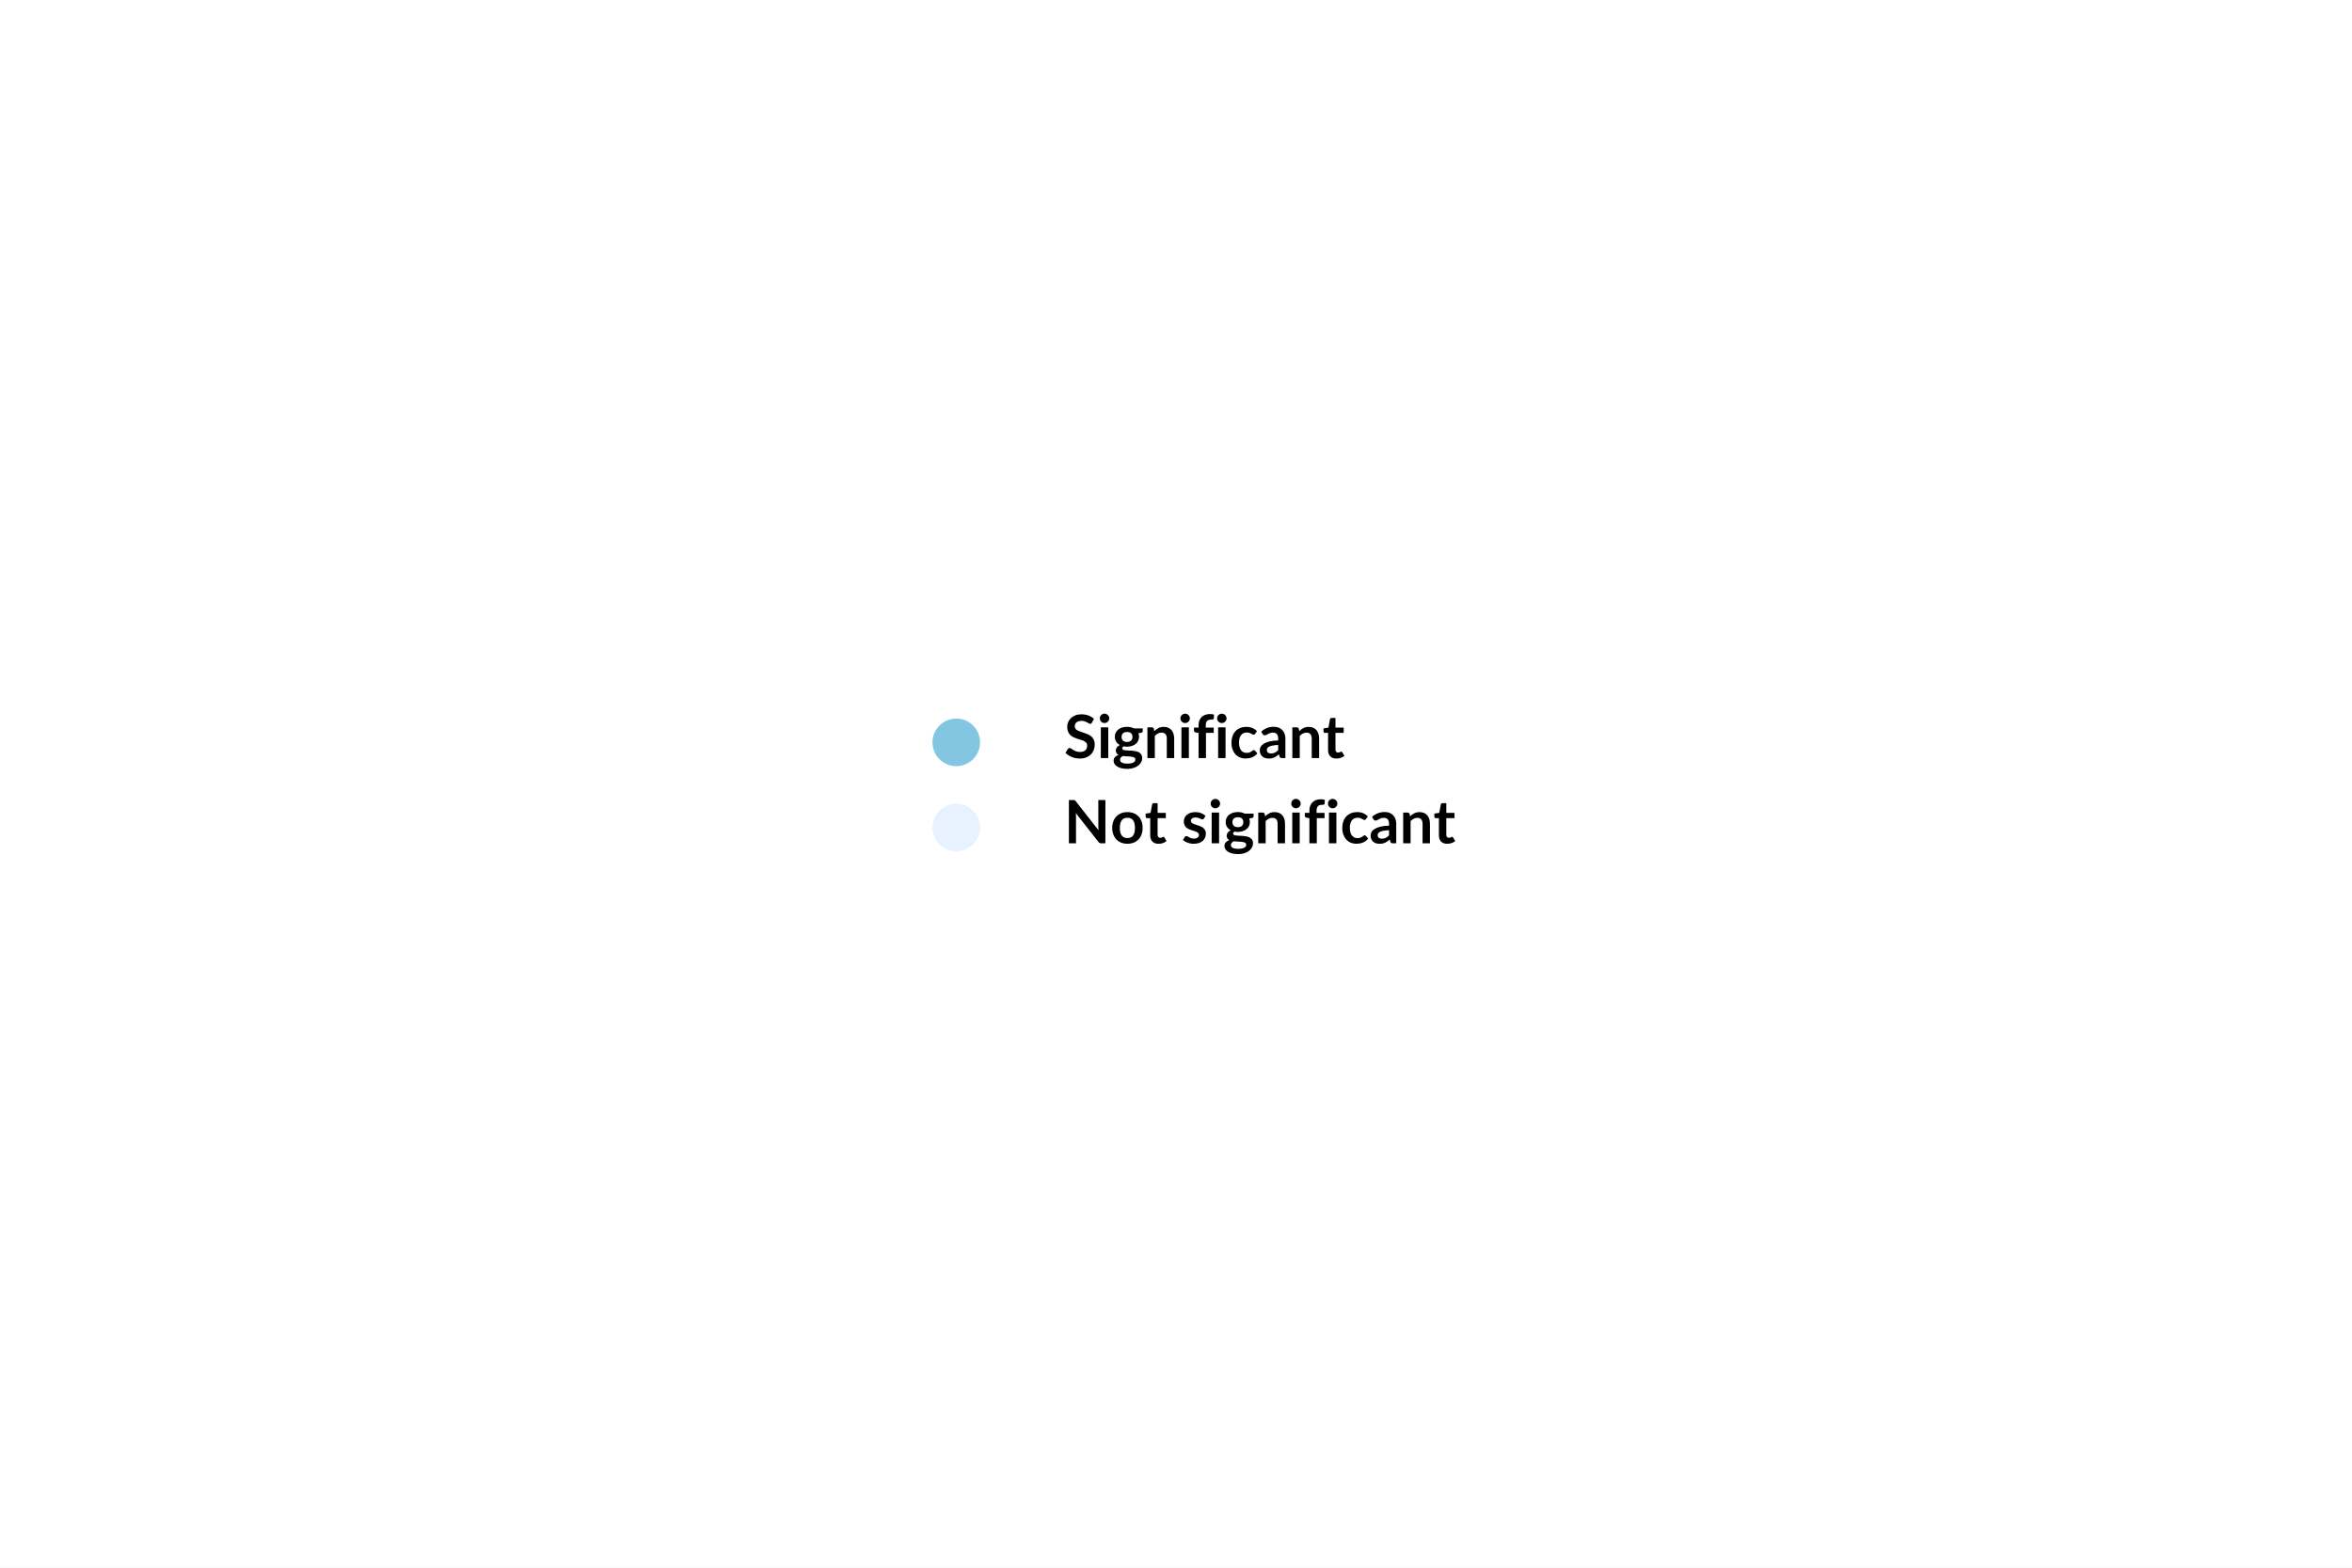
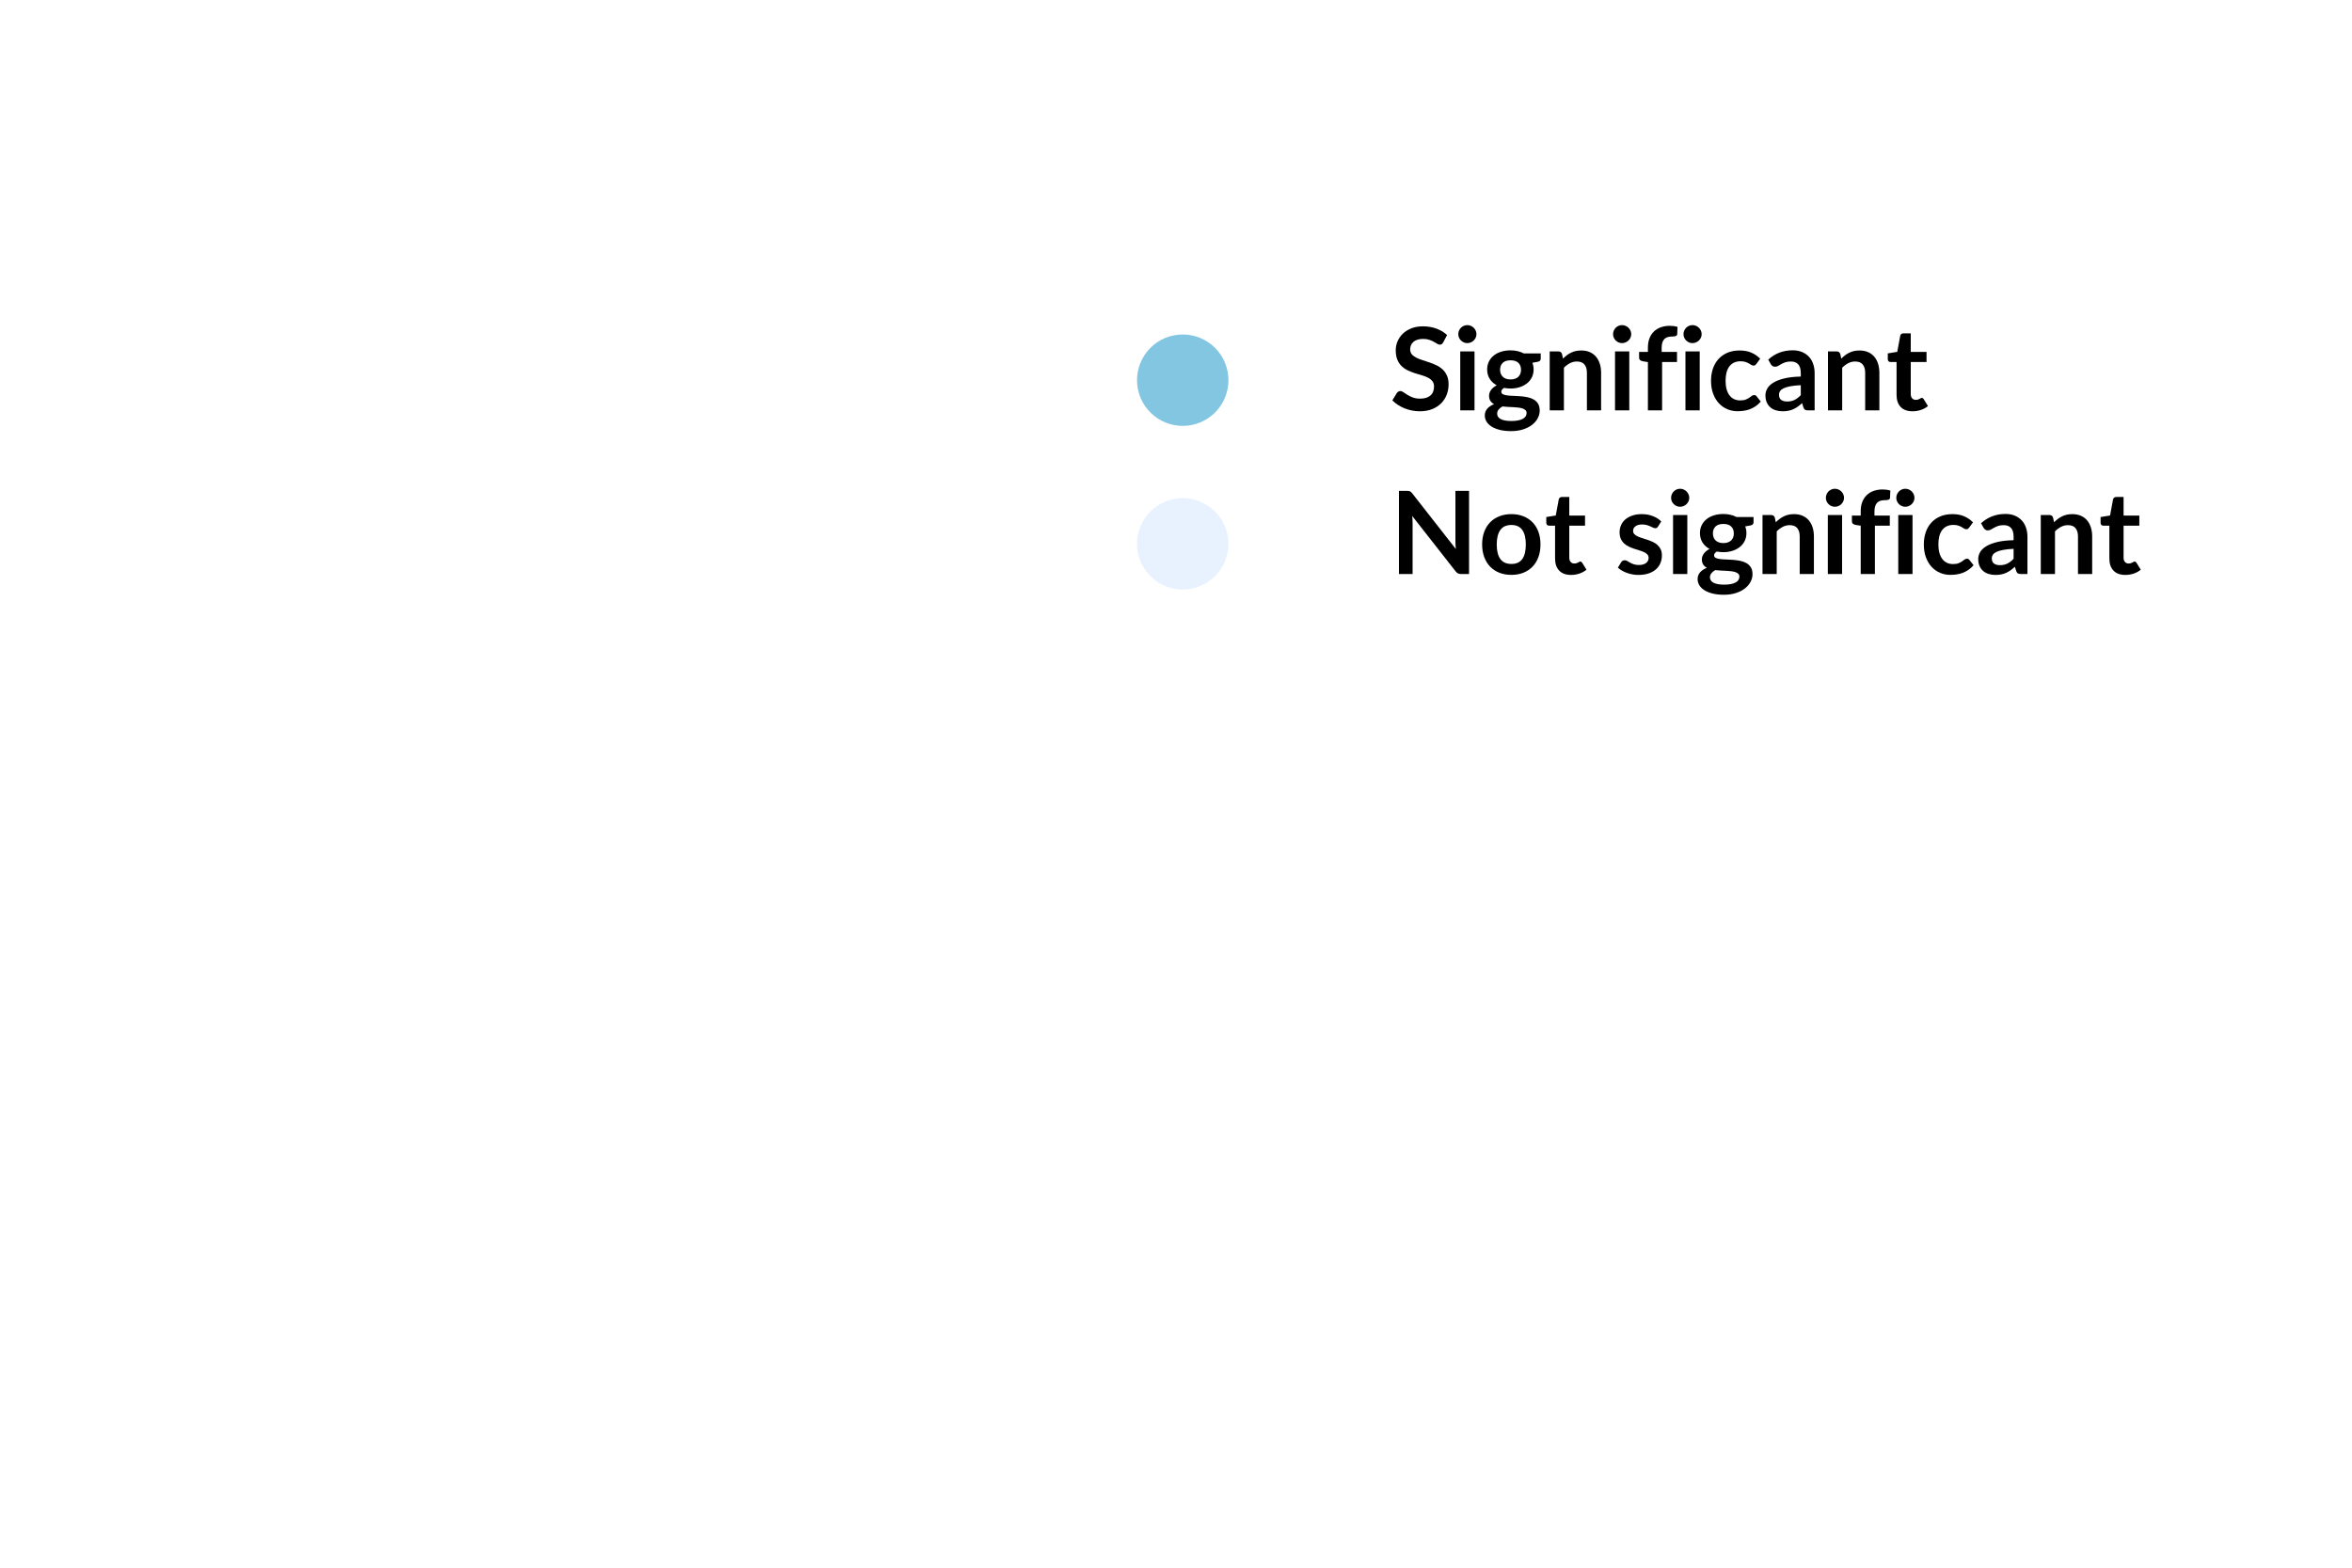
- <svg xmlns="http://www.w3.org/2000/svg" xmlns:xlink="http://www.w3.org/1999/xlink" height="288pt" version="1.1" viewBox="0 0 432 288" width="432pt">
+ <svg xmlns="http://www.w3.org/2000/svg" xmlns:xlink="http://www.w3.org/1999/xlink" height="288pt" version="1.1" viewBox="100 100 150 150" width="432pt">
  <defs>
    <style type="text/css">
*{stroke-linecap:butt;stroke-linejoin:round;}
  </style>
  </defs>
  <g id="figure_1">
    <g id="patch_1">
-       <path d="M 0 288  L 432 288  L 432 0  L 0 0  z " style="fill:#ffffff;" />
+       <path d="M 0 288 L 432 288 L 432 0 L 0 0 z " style="fill:#ffffff;" />
    </g>
    <g id="axes_1" />
    <g id="legend_1">
      <g id="PathCollection_1">
        <defs>
-           <path d="M 0 3.873  C 1.027 3.873 2.012 3.465 2.739 2.739  C 3.465 2.012 3.873 1.027 3.873 0  C 3.873 -1.027 3.465 -2.012 2.739 -2.739  C 2.012 -3.465 1.027 -3.873 0 -3.873  C -1.027 -3.873 -2.012 -3.465 -2.739 -2.739  C -3.465 -2.012 -3.873 -1.027 -3.873 0  C -3.873 1.027 -3.465 2.012 -2.739 2.739  C -2.012 3.465 -1.027 3.873 0 3.873  z " id="md70577d484" style="stroke:#82c6e2;" />
+           <path d="M 0 3.873 C 1.027 3.873 2.012 3.465 2.739 2.739 C 3.465 2.012 3.873 1.027 3.873 0 C 3.873 -1.027 3.465 -2.012 2.739 -2.739 C 2.012 -3.465 1.027 -3.873 0 -3.873 C -1.027 -3.873 -2.012 -3.465 -2.739 -2.739 C -3.465 -2.012 -3.873 -1.027 -3.873 0 C -3.873 1.027 -3.465 2.012 -2.739 2.739 C -2.012 3.465 -1.027 3.873 0 3.873 z " id="md70577d484" style="stroke:#82c6e2;" />
        </defs>
        <g>
          <use style="fill:#82c6e2;stroke:#82c6e2;" x="175.644" xlink:href="#md70577d484" y="136.377" />
        </g>
      </g>
      <g id="text_1">
        <defs>
-           <path d="M 46.547 59.156  Q 45.953 58.094 45.266 57.625  Q 44.594 57.156 43.594 57.156  Q 42.547 57.156 41.312 57.922  Q 40.094 58.703 38.391 59.641  Q 36.703 60.594 34.422 61.375  Q 32.156 62.156 29.047 62.156  Q 26.25 62.156 24.141 61.469  Q 22.047 60.797 20.625 59.594  Q 19.203 58.406 18.5 56.719  Q 17.797 55.047 17.797 53.047  Q 17.797 50.5 19.219 48.797  Q 20.656 47.094 23 45.891  Q 25.344 44.703 28.344 43.75  Q 31.344 42.797 34.5 41.719  Q 37.656 40.656 40.656 39.219  Q 43.656 37.797 46 35.625  Q 48.344 33.453 49.766 30.297  Q 51.203 27.156 51.203 22.656  Q 51.203 17.75 49.516 13.469  Q 47.844 9.203 44.625 6.016  Q 41.406 2.844 36.75 1.016  Q 32.094 -0.797 26.094 -0.797  Q 22.656 -0.797 19.297 -0.125  Q 15.953 0.547 12.875 1.797  Q 9.797 3.047 7.094 4.797  Q 4.406 6.547 2.297 8.703  L 6.25 15.156  Q 6.75 15.844 7.547 16.312  Q 8.344 16.797 9.25 16.797  Q 10.5 16.797 11.953 15.766  Q 13.406 14.75 15.406 13.5  Q 17.406 12.25 20.078 11.219  Q 22.75 10.203 26.5 10.203  Q 32.25 10.203 35.391 12.922  Q 38.547 15.656 38.547 20.75  Q 38.547 23.594 37.125 25.391  Q 35.703 27.203 33.344 28.422  Q 31 29.656 28 30.5  Q 25 31.344 21.891 32.344  Q 18.797 33.344 15.797 34.75  Q 12.797 36.156 10.438 38.406  Q 8.094 40.656 6.672 44.031  Q 5.25 47.406 5.25 52.344  Q 5.25 56.297 6.828 60.047  Q 8.406 63.797 11.406 66.688  Q 14.406 69.594 18.797 71.344  Q 23.203 73.094 28.906 73.094  Q 35.297 73.094 40.688 71.094  Q 46.094 69.094 49.906 65.5  z " id="Lato-Bold-53" />
-           <path d="M 18.906 51.297  L 18.906 0  L 6.5 0  L 6.5 51.297  z M 20.594 66.25  Q 20.594 64.656 19.938 63.25  Q 19.297 61.844 18.219 60.797  Q 17.156 59.75 15.703 59.125  Q 14.25 58.5 12.594 58.5  Q 11 58.5 9.578 59.125  Q 8.156 59.75 7.094 60.797  Q 6.047 61.844 5.422 63.25  Q 4.797 64.656 4.797 66.25  Q 4.797 67.906 5.422 69.344  Q 6.047 70.797 7.094 71.844  Q 8.156 72.906 9.578 73.531  Q 11 74.156 12.594 74.156  Q 14.25 74.156 15.703 73.531  Q 17.156 72.906 18.219 71.844  Q 19.297 70.797 19.938 69.344  Q 20.594 67.906 20.594 66.25  z " id="Lato-Bold-69" />
-           <path d="M 24.844 52.203  Q 28.156 52.203 31.031 51.516  Q 33.906 50.844 36.344 49.547  L 51.094 49.547  L 51.094 44.953  Q 51.094 42.75 48.453 42.25  L 43.844 41.406  Q 44.344 40.094 44.625 38.641  Q 44.906 37.203 44.906 35.594  Q 44.906 31.797 43.375 28.719  Q 41.844 25.656 39.141 23.5  Q 36.453 21.344 32.766 20.172  Q 29.094 19 24.844 19  Q 21.953 19 19.203 19.547  Q 16.797 18.094 16.797 16.297  Q 16.797 14.75 18.219 14.016  Q 19.656 13.297 22 13  Q 24.344 12.703 27.344 12.625  Q 30.344 12.547 33.5 12.297  Q 36.656 12.047 39.656 11.422  Q 42.656 10.797 45 9.438  Q 47.344 8.094 48.766 5.766  Q 50.203 3.453 50.203 -0.203  Q 50.203 -3.594 48.516 -6.797  Q 46.844 -10 43.672 -12.5  Q 40.5 -15 35.875 -16.516  Q 31.25 -18.047 25.344 -18.047  Q 19.547 -18.047 15.25 -16.922  Q 10.953 -15.797 8.094 -13.922  Q 5.25 -12.047 3.844 -9.594  Q 2.453 -7.156 2.453 -4.5  Q 2.453 -0.953 4.625 1.5  Q 6.797 3.953 10.547 5.406  Q 8.547 6.453 7.344 8.203  Q 6.156 9.953 6.156 12.797  Q 6.156 13.953 6.547 15.172  Q 6.953 16.406 7.766 17.594  Q 8.594 18.797 9.875 19.875  Q 11.156 20.953 12.844 21.797  Q 8.953 23.906 6.719 27.406  Q 4.5 30.906 4.5 35.594  Q 4.5 39.406 6.016 42.469  Q 7.547 45.547 10.266 47.719  Q 13 49.906 16.719 51.047  Q 20.453 52.203 24.844 52.203  z M 38.797 -2.297  Q 38.797 -0.797 37.891 0.125  Q 37 1.047 35.453 1.594  Q 33.906 2.156 31.828 2.406  Q 29.75 2.656 27.422 2.781  Q 25.094 2.906 22.625 3  Q 20.156 3.094 17.797 3.406  Q 15.75 2.25 14.469 0.703  Q 13.203 -0.844 13.203 -2.906  Q 13.203 -4.25 13.875 -5.422  Q 14.547 -6.594 16.016 -7.438  Q 17.5 -8.297 19.844 -8.766  Q 22.203 -9.25 25.594 -9.25  Q 29.047 -9.25 31.547 -8.719  Q 34.047 -8.203 35.672 -7.266  Q 37.297 -6.344 38.047 -5.062  Q 38.797 -3.797 38.797 -2.297  z M 24.844 26.906  Q 27.156 26.906 28.844 27.531  Q 30.547 28.156 31.672 29.25  Q 32.797 30.344 33.375 31.891  Q 33.953 33.453 33.953 35.297  Q 33.953 39.094 31.672 41.312  Q 29.406 43.547 24.844 43.547  Q 20.297 43.547 18.016 41.312  Q 15.75 39.094 15.75 35.297  Q 15.75 33.5 16.328 31.953  Q 16.906 30.406 18.031 29.281  Q 19.156 28.156 20.875 27.531  Q 22.594 26.906 24.844 26.906  z " id="Lato-Bold-67" />
-           <path d="M 6.094 0  L 6.094 51.297  L 13.656 51.297  Q 16.047 51.297 16.797 49.047  L 17.656 45  Q 19.203 46.594 20.922 47.891  Q 22.656 49.203 24.578 50.141  Q 26.5 51.094 28.703 51.594  Q 30.906 52.094 33.5 52.094  Q 37.703 52.094 40.953 50.672  Q 44.203 49.25 46.375 46.672  Q 48.547 44.094 49.672 40.516  Q 50.797 36.953 50.797 32.656  L 50.797 0  L 38.453 0  L 38.453 32.656  Q 38.453 37.344 36.297 39.922  Q 34.156 42.5 29.75 42.5  Q 26.547 42.5 23.75 41.047  Q 20.953 39.594 18.453 37.094  L 18.453 0  z " id="Lato-Bold-6e" />
-           <path d="M 9.703 0  L 9.703 42  L 5.25 42.703  Q 3.797 43 2.922 43.719  Q 2.047 44.453 2.047 45.797  L 2.047 50.844  L 9.703 50.844  L 9.703 54.656  Q 9.703 59.047 11.016 62.547  Q 12.344 66.047 14.812 68.5  Q 17.297 70.953 20.844 72.25  Q 24.406 73.547 28.844 73.547  Q 32.406 73.547 35.453 72.594  L 35.203 66.406  Q 35.156 65.703 34.797 65.266  Q 34.453 64.844 33.875 64.625  Q 33.297 64.406 32.547 64.328  Q 31.797 64.25 30.953 64.25  Q 28.75 64.25 27.016 63.766  Q 25.297 63.297 24.094 62.125  Q 22.906 60.953 22.281 59.016  Q 21.656 57.094 21.656 54.25  L 21.656 50.844  L 35 50.844  L 35 42.047  L 22.047 42.047  L 22.047 0  z " id="Lato-Bold-66" />
-           <path d="M 42.844 40.453  Q 42.297 39.75 41.766 39.344  Q 41.25 38.953 40.25 38.953  Q 39.297 38.953 38.391 39.516  Q 37.5 40.094 36.25 40.812  Q 35 41.547 33.266 42.125  Q 31.547 42.703 29 42.703  Q 25.75 42.703 23.297 41.516  Q 20.844 40.344 19.219 38.141  Q 17.594 35.953 16.797 32.828  Q 16 29.703 16 25.75  Q 16 21.656 16.875 18.453  Q 17.75 15.25 19.391 13.078  Q 21.047 10.906 23.391 9.781  Q 25.75 8.656 28.703 8.656  Q 31.656 8.656 33.469 9.375  Q 35.297 10.094 36.547 10.969  Q 37.797 11.844 38.719 12.562  Q 39.656 13.297 40.797 13.297  Q 42.297 13.297 43.047 12.156  L 46.594 7.656  Q 44.547 5.25 42.141 3.625  Q 39.75 2 37.172 1.016  Q 34.594 0.047 31.875 -0.344  Q 29.156 -0.75 26.453 -0.75  Q 21.703 -0.75 17.5 1.016  Q 13.297 2.797 10.141 6.188  Q 7 9.594 5.172 14.516  Q 3.344 19.453 3.344 25.75  Q 3.344 31.406 4.969 36.219  Q 6.594 41.047 9.75 44.562  Q 12.906 48.094 17.547 50.094  Q 22.203 52.094 28.25 52.094  Q 34 52.094 38.328 50.25  Q 42.656 48.406 46.094 44.953  z " id="Lato-Bold-63" />
-           <path d="M 39.656 0  Q 37.906 0 36.953 0.516  Q 36 1.047 35.453 2.656  L 34.344 6.297  Q 32.406 4.547 30.547 3.219  Q 28.703 1.906 26.703 1  Q 24.703 0.094 22.422 -0.344  Q 20.156 -0.797 17.406 -0.797  Q 14.156 -0.797 11.406 0.078  Q 8.656 0.953 6.656 2.703  Q 4.656 4.453 3.547 7.047  Q 2.453 9.656 2.453 13.094  Q 2.453 16 3.969 18.828  Q 5.5 21.656 9.047 23.922  Q 12.594 26.203 18.5 27.703  Q 24.406 29.203 33.203 29.406  L 33.203 32.406  Q 33.203 37.547 31 40.016  Q 28.797 42.5 24.656 42.5  Q 21.656 42.5 19.672 41.797  Q 17.703 41.094 16.203 40.219  Q 14.703 39.344 13.469 38.641  Q 12.25 37.953 10.75 37.953  Q 9.453 37.953 8.547 38.625  Q 7.656 39.297 7.094 40.203  L 4.906 44.156  Q 13.75 52.25 26.203 52.25  Q 30.703 52.25 34.25 50.766  Q 37.797 49.297 40.25 46.672  Q 42.703 44.047 43.969 40.391  Q 45.25 36.75 45.25 32.406  L 45.25 0  z M 21.203 7.703  Q 25 7.703 27.766 9.078  Q 30.547 10.453 33.203 13.25  L 33.203 21.906  Q 27.797 21.656 24.172 20.969  Q 20.547 20.297 18.344 19.25  Q 16.156 18.203 15.203 16.797  Q 14.25 15.406 14.25 13.75  Q 14.25 10.5 16.172 9.094  Q 18.094 7.703 21.203 7.703  z " id="Lato-Bold-61" />
-           <path d="M 23.203 -0.797  Q 16.5 -0.797 12.922 2.969  Q 9.344 6.75 9.344 13.406  L 9.344 42.047  L 4.094 42.047  Q 3.094 42.047 2.391 42.688  Q 1.703 43.344 1.703 44.656  L 1.703 49.547  L 9.953 50.906  L 12.547 64.906  Q 12.797 65.906 13.5 66.453  Q 14.203 67 15.297 67  L 21.703 67  L 21.703 50.844  L 35.406 50.844  L 35.406 42.047  L 21.703 42.047  L 21.703 14.25  Q 21.703 11.844 22.875 10.5  Q 24.047 9.156 26.094 9.156  Q 27.25 9.156 28.016 9.422  Q 28.797 9.703 29.375 10  Q 29.953 10.297 30.391 10.562  Q 30.844 10.844 31.297 10.844  Q 31.844 10.844 32.188 10.562  Q 32.547 10.297 32.953 9.75  L 36.656 3.75  Q 33.953 1.5 30.453 0.344  Q 26.953 -0.797 23.203 -0.797  z " id="Lato-Bold-74" />
+           <path d="M 46.547 59.156 Q 45.953 58.094 45.266 57.625 Q 44.594 57.156 43.594 57.156 Q 42.547 57.156 41.312 57.922 Q 40.094 58.703 38.391 59.641 Q 36.703 60.594 34.422 61.375 Q 32.156 62.156 29.047 62.156 Q 26.25 62.156 24.141 61.469 Q 22.047 60.797 20.625 59.594 Q 19.203 58.406 18.5 56.719 Q 17.797 55.047 17.797 53.047 Q 17.797 50.5 19.219 48.797 Q 20.656 47.094 23 45.891 Q 25.344 44.703 28.344 43.75 Q 31.344 42.797 34.5 41.719 Q 37.656 40.656 40.656 39.219 Q 43.656 37.797 46 35.625 Q 48.344 33.453 49.766 30.297 Q 51.203 27.156 51.203 22.656 Q 51.203 17.75 49.516 13.469 Q 47.844 9.203 44.625 6.016 Q 41.406 2.844 36.75 1.016 Q 32.094 -0.797 26.094 -0.797 Q 22.656 -0.797 19.297 -0.125 Q 15.953 0.547 12.875 1.797 Q 9.797 3.047 7.094 4.797 Q 4.406 6.547 2.297 8.703 L 6.25 15.156 Q 6.75 15.844 7.547 16.312 Q 8.344 16.797 9.25 16.797 Q 10.5 16.797 11.953 15.766 Q 13.406 14.75 15.406 13.5 Q 17.406 12.25 20.078 11.219 Q 22.75 10.203 26.5 10.203 Q 32.25 10.203 35.391 12.922 Q 38.547 15.656 38.547 20.75 Q 38.547 23.594 37.125 25.391 Q 35.703 27.203 33.344 28.422 Q 31 29.656 28 30.5 Q 25 31.344 21.891 32.344 Q 18.797 33.344 15.797 34.75 Q 12.797 36.156 10.438 38.406 Q 8.094 40.656 6.672 44.031 Q 5.25 47.406 5.25 52.344 Q 5.25 56.297 6.828 60.047 Q 8.406 63.797 11.406 66.688 Q 14.406 69.594 18.797 71.344 Q 23.203 73.094 28.906 73.094 Q 35.297 73.094 40.688 71.094 Q 46.094 69.094 49.906 65.5 z " id="Lato-Bold-53" />
+           <path d="M 18.906 51.297 L 18.906 0 L 6.5 0 L 6.5 51.297 z M 20.594 66.25 Q 20.594 64.656 19.938 63.25 Q 19.297 61.844 18.219 60.797 Q 17.156 59.75 15.703 59.125 Q 14.25 58.5 12.594 58.5 Q 11 58.5 9.578 59.125 Q 8.156 59.75 7.094 60.797 Q 6.047 61.844 5.422 63.25 Q 4.797 64.656 4.797 66.25 Q 4.797 67.906 5.422 69.344 Q 6.047 70.797 7.094 71.844 Q 8.156 72.906 9.578 73.531 Q 11 74.156 12.594 74.156 Q 14.25 74.156 15.703 73.531 Q 17.156 72.906 18.219 71.844 Q 19.297 70.797 19.938 69.344 Q 20.594 67.906 20.594 66.25 z " id="Lato-Bold-69" />
+           <path d="M 24.844 52.203 Q 28.156 52.203 31.031 51.516 Q 33.906 50.844 36.344 49.547 L 51.094 49.547 L 51.094 44.953 Q 51.094 42.75 48.453 42.25 L 43.844 41.406 Q 44.344 40.094 44.625 38.641 Q 44.906 37.203 44.906 35.594 Q 44.906 31.797 43.375 28.719 Q 41.844 25.656 39.141 23.5 Q 36.453 21.344 32.766 20.172 Q 29.094 19 24.844 19 Q 21.953 19 19.203 19.547 Q 16.797 18.094 16.797 16.297 Q 16.797 14.75 18.219 14.016 Q 19.656 13.297 22 13 Q 24.344 12.703 27.344 12.625 Q 30.344 12.547 33.5 12.297 Q 36.656 12.047 39.656 11.422 Q 42.656 10.797 45 9.438 Q 47.344 8.094 48.766 5.766 Q 50.203 3.453 50.203 -0.203 Q 50.203 -3.594 48.516 -6.797 Q 46.844 -10 43.672 -12.5 Q 40.5 -15 35.875 -16.516 Q 31.25 -18.047 25.344 -18.047 Q 19.547 -18.047 15.25 -16.922 Q 10.953 -15.797 8.094 -13.922 Q 5.25 -12.047 3.844 -9.594 Q 2.453 -7.156 2.453 -4.5 Q 2.453 -0.953 4.625 1.5 Q 6.797 3.953 10.547 5.406 Q 8.547 6.453 7.344 8.203 Q 6.156 9.953 6.156 12.797 Q 6.156 13.953 6.547 15.172 Q 6.953 16.406 7.766 17.594 Q 8.594 18.797 9.875 19.875 Q 11.156 20.953 12.844 21.797 Q 8.953 23.906 6.719 27.406 Q 4.5 30.906 4.5 35.594 Q 4.5 39.406 6.016 42.469 Q 7.547 45.547 10.266 47.719 Q 13 49.906 16.719 51.047 Q 20.453 52.203 24.844 52.203 z M 38.797 -2.297 Q 38.797 -0.797 37.891 0.125 Q 37 1.047 35.453 1.594 Q 33.906 2.156 31.828 2.406 Q 29.75 2.656 27.422 2.781 Q 25.094 2.906 22.625 3 Q 20.156 3.094 17.797 3.406 Q 15.75 2.25 14.469 0.703 Q 13.203 -0.844 13.203 -2.906 Q 13.203 -4.25 13.875 -5.422 Q 14.547 -6.594 16.016 -7.438 Q 17.5 -8.297 19.844 -8.766 Q 22.203 -9.25 25.594 -9.25 Q 29.047 -9.25 31.547 -8.719 Q 34.047 -8.203 35.672 -7.266 Q 37.297 -6.344 38.047 -5.062 Q 38.797 -3.797 38.797 -2.297 z M 24.844 26.906 Q 27.156 26.906 28.844 27.531 Q 30.547 28.156 31.672 29.25 Q 32.797 30.344 33.375 31.891 Q 33.953 33.453 33.953 35.297 Q 33.953 39.094 31.672 41.312 Q 29.406 43.547 24.844 43.547 Q 20.297 43.547 18.016 41.312 Q 15.75 39.094 15.75 35.297 Q 15.75 33.5 16.328 31.953 Q 16.906 30.406 18.031 29.281 Q 19.156 28.156 20.875 27.531 Q 22.594 26.906 24.844 26.906 z " id="Lato-Bold-67" />
+           <path d="M 6.094 0 L 6.094 51.297 L 13.656 51.297 Q 16.047 51.297 16.797 49.047 L 17.656 45 Q 19.203 46.594 20.922 47.891 Q 22.656 49.203 24.578 50.141 Q 26.5 51.094 28.703 51.594 Q 30.906 52.094 33.5 52.094 Q 37.703 52.094 40.953 50.672 Q 44.203 49.25 46.375 46.672 Q 48.547 44.094 49.672 40.516 Q 50.797 36.953 50.797 32.656 L 50.797 0 L 38.453 0 L 38.453 32.656 Q 38.453 37.344 36.297 39.922 Q 34.156 42.5 29.75 42.5 Q 26.547 42.5 23.75 41.047 Q 20.953 39.594 18.453 37.094 L 18.453 0 z " id="Lato-Bold-6e" />
+           <path d="M 9.703 0 L 9.703 42 L 5.25 42.703 Q 3.797 43 2.922 43.719 Q 2.047 44.453 2.047 45.797 L 2.047 50.844 L 9.703 50.844 L 9.703 54.656 Q 9.703 59.047 11.016 62.547 Q 12.344 66.047 14.812 68.5 Q 17.297 70.953 20.844 72.25 Q 24.406 73.547 28.844 73.547 Q 32.406 73.547 35.453 72.594 L 35.203 66.406 Q 35.156 65.703 34.797 65.266 Q 34.453 64.844 33.875 64.625 Q 33.297 64.406 32.547 64.328 Q 31.797 64.25 30.953 64.25 Q 28.75 64.25 27.016 63.766 Q 25.297 63.297 24.094 62.125 Q 22.906 60.953 22.281 59.016 Q 21.656 57.094 21.656 54.25 L 21.656 50.844 L 35 50.844 L 35 42.047 L 22.047 42.047 L 22.047 0 z " id="Lato-Bold-66" />
+           <path d="M 42.844 40.453 Q 42.297 39.75 41.766 39.344 Q 41.25 38.953 40.25 38.953 Q 39.297 38.953 38.391 39.516 Q 37.5 40.094 36.25 40.812 Q 35 41.547 33.266 42.125 Q 31.547 42.703 29 42.703 Q 25.75 42.703 23.297 41.516 Q 20.844 40.344 19.219 38.141 Q 17.594 35.953 16.797 32.828 Q 16 29.703 16 25.75 Q 16 21.656 16.875 18.453 Q 17.75 15.25 19.391 13.078 Q 21.047 10.906 23.391 9.781 Q 25.75 8.656 28.703 8.656 Q 31.656 8.656 33.469 9.375 Q 35.297 10.094 36.547 10.969 Q 37.797 11.844 38.719 12.562 Q 39.656 13.297 40.797 13.297 Q 42.297 13.297 43.047 12.156 L 46.594 7.656 Q 44.547 5.25 42.141 3.625 Q 39.75 2 37.172 1.016 Q 34.594 0.047 31.875 -0.344 Q 29.156 -0.75 26.453 -0.75 Q 21.703 -0.75 17.5 1.016 Q 13.297 2.797 10.141 6.188 Q 7 9.594 5.172 14.516 Q 3.344 19.453 3.344 25.75 Q 3.344 31.406 4.969 36.219 Q 6.594 41.047 9.75 44.562 Q 12.906 48.094 17.547 50.094 Q 22.203 52.094 28.25 52.094 Q 34 52.094 38.328 50.25 Q 42.656 48.406 46.094 44.953 z " id="Lato-Bold-63" />
+           <path d="M 39.656 0 Q 37.906 0 36.953 0.516 Q 36 1.047 35.453 2.656 L 34.344 6.297 Q 32.406 4.547 30.547 3.219 Q 28.703 1.906 26.703 1 Q 24.703 0.094 22.422 -0.344 Q 20.156 -0.797 17.406 -0.797 Q 14.156 -0.797 11.406 0.078 Q 8.656 0.953 6.656 2.703 Q 4.656 4.453 3.547 7.047 Q 2.453 9.656 2.453 13.094 Q 2.453 16 3.969 18.828 Q 5.5 21.656 9.047 23.922 Q 12.594 26.203 18.5 27.703 Q 24.406 29.203 33.203 29.406 L 33.203 32.406 Q 33.203 37.547 31 40.016 Q 28.797 42.5 24.656 42.5 Q 21.656 42.5 19.672 41.797 Q 17.703 41.094 16.203 40.219 Q 14.703 39.344 13.469 38.641 Q 12.25 37.953 10.75 37.953 Q 9.453 37.953 8.547 38.625 Q 7.656 39.297 7.094 40.203 L 4.906 44.156 Q 13.75 52.25 26.203 52.25 Q 30.703 52.25 34.25 50.766 Q 37.797 49.297 40.25 46.672 Q 42.703 44.047 43.969 40.391 Q 45.25 36.75 45.25 32.406 L 45.25 0 z M 21.203 7.703 Q 25 7.703 27.766 9.078 Q 30.547 10.453 33.203 13.25 L 33.203 21.906 Q 27.797 21.656 24.172 20.969 Q 20.547 20.297 18.344 19.25 Q 16.156 18.203 15.203 16.797 Q 14.25 15.406 14.25 13.75 Q 14.25 10.5 16.172 9.094 Q 18.094 7.703 21.203 7.703 z " id="Lato-Bold-61" />
+           <path d="M 23.203 -0.797 Q 16.5 -0.797 12.922 2.969 Q 9.344 6.75 9.344 13.406 L 9.344 42.047 L 4.094 42.047 Q 3.094 42.047 2.391 42.688 Q 1.703 43.344 1.703 44.656 L 1.703 49.547 L 9.953 50.906 L 12.547 64.906 Q 12.797 65.906 13.5 66.453 Q 14.203 67 15.297 67 L 21.703 67 L 21.703 50.844 L 35.406 50.844 L 35.406 42.047 L 21.703 42.047 L 21.703 14.25 Q 21.703 11.844 22.875 10.5 Q 24.047 9.156 26.094 9.156 Q 27.25 9.156 28.016 9.422 Q 28.797 9.703 29.375 10 Q 29.953 10.297 30.391 10.562 Q 30.844 10.844 31.297 10.844 Q 31.844 10.844 32.188 10.562 Q 32.547 10.297 32.953 9.75 L 36.656 3.75 Q 33.953 1.5 30.453 0.344 Q 26.953 -0.797 23.203 -0.797 z " id="Lato-Bold-74" />
        </defs>
        <g transform="translate(195.4437 139.2648)scale(0.11 -0.11)">
          <use xlink:href="#Lato-Bold-53" />
          <use x="54.85" xlink:href="#Lato-Bold-69" />
          <use x="80.25" xlink:href="#Lato-Bold-67" />
          <use x="133.05" xlink:href="#Lato-Bold-6e" />
          <use x="189.45" xlink:href="#Lato-Bold-69" />
          <use x="214.85" xlink:href="#Lato-Bold-66" />
          <use x="250.7" xlink:href="#Lato-Bold-69" />
          <use x="276.1" xlink:href="#Lato-Bold-63" />
          <use x="324.3" xlink:href="#Lato-Bold-61" />
          <use x="375.05" xlink:href="#Lato-Bold-6e" />
          <use x="431.45" xlink:href="#Lato-Bold-74" />
        </g>
      </g>
      <g id="PathCollection_2">
        <defs>
-           <path d="M 0 3.873  C 1.027 3.873 2.012 3.465 2.739 2.739  C 3.465 2.012 3.873 1.027 3.873 0  C 3.873 -1.027 3.465 -2.012 2.739 -2.739  C 2.012 -3.465 1.027 -3.873 0 -3.873  C -1.027 -3.873 -2.012 -3.465 -2.739 -2.739  C -3.465 -2.012 -3.873 -1.027 -3.873 0  C -3.873 1.027 -3.465 2.012 -2.739 2.739  C -2.012 3.465 -1.027 3.873 0 3.873  z " id="m31c885866c" style="stroke:#e8f2ff;" />
+           <path d="M 0 3.873 C 1.027 3.873 2.012 3.465 2.739 2.739 C 3.465 2.012 3.873 1.027 3.873 0 C 3.873 -1.027 3.465 -2.012 2.739 -2.739 C 2.012 -3.465 1.027 -3.873 0 -3.873 C -1.027 -3.873 -2.012 -3.465 -2.739 -2.739 C -3.465 -2.012 -3.873 -1.027 -3.873 0 C -3.873 1.027 -3.465 2.012 -2.739 2.739 C -2.012 3.465 -1.027 3.873 0 3.873 z " id="m31c885866c" style="stroke:#e8f2ff;" />
        </defs>
        <g>
          <use style="fill:#e8f2ff;stroke:#e8f2ff;" x="175.644" xlink:href="#m31c885866c" y="152.035" />
        </g>
      </g>
      <g id="text_2">
        <defs>
-           <path d="M 15.094 72.297  Q 15.953 72.297 16.578 72.219  Q 17.203 72.156 17.672 71.922  Q 18.156 71.703 18.594 71.266  Q 19.047 70.844 19.594 70.156  L 57.5 21.75  Q 57.344 23.5 57.25 25.203  Q 57.156 26.906 57.156 28.344  L 57.156 72.297  L 69 72.297  L 69 0  L 62.094 0  Q 60.5 0 59.422 0.516  Q 58.344 1.047 57.344 2.297  L 19.594 50.453  Q 19.75 48.844 19.828 47.266  Q 19.906 45.703 19.906 44.406  L 19.906 0  L 8.047 0  L 8.047 72.297  L 15.094 72.297  z " id="Lato-Bold-4e" />
-           <path d="M 28.797 52.094  Q 34.5 52.094 39.172 50.25  Q 43.844 48.406 47.172 45  Q 50.5 41.594 52.297 36.688  Q 54.094 31.797 54.094 25.75  Q 54.094 19.656 52.297 14.75  Q 50.5 9.844 47.172 6.391  Q 43.844 2.953 39.172 1.094  Q 34.5 -0.75 28.797 -0.75  Q 23.047 -0.75 18.344 1.094  Q 13.656 2.953 10.328 6.391  Q 7 9.844 5.172 14.75  Q 3.344 19.656 3.344 25.75  Q 3.344 31.797 5.172 36.688  Q 7 41.594 10.328 45  Q 13.656 48.406 18.344 50.25  Q 23.047 52.094 28.797 52.094  z M 28.797 8.75  Q 35.203 8.75 38.266 13.047  Q 41.344 17.344 41.344 25.656  Q 41.344 33.953 38.266 38.297  Q 35.203 42.656 28.797 42.656  Q 22.297 42.656 19.172 38.281  Q 16.047 33.906 16.047 25.656  Q 16.047 17.406 19.172 13.078  Q 22.297 8.75 28.797 8.75  z " id="Lato-Bold-6f" />
+           <path d="M 15.094 72.297 Q 15.953 72.297 16.578 72.219 Q 17.203 72.156 17.672 71.922 Q 18.156 71.703 18.594 71.266 Q 19.047 70.844 19.594 70.156 L 57.5 21.75 Q 57.344 23.5 57.25 25.203 Q 57.156 26.906 57.156 28.344 L 57.156 72.297 L 69 72.297 L 69 0 L 62.094 0 Q 60.5 0 59.422 0.516 Q 58.344 1.047 57.344 2.297 L 19.594 50.453 Q 19.75 48.844 19.828 47.266 Q 19.906 45.703 19.906 44.406 L 19.906 0 L 8.047 0 L 8.047 72.297 L 15.094 72.297 z " id="Lato-Bold-4e" />
+           <path d="M 28.797 52.094 Q 34.5 52.094 39.172 50.25 Q 43.844 48.406 47.172 45 Q 50.5 41.594 52.297 36.688 Q 54.094 31.797 54.094 25.75 Q 54.094 19.656 52.297 14.75 Q 50.5 9.844 47.172 6.391 Q 43.844 2.953 39.172 1.094 Q 34.5 -0.75 28.797 -0.75 Q 23.047 -0.75 18.344 1.094 Q 13.656 2.953 10.328 6.391 Q 7 9.844 5.172 14.75 Q 3.344 19.656 3.344 25.75 Q 3.344 31.797 5.172 36.688 Q 7 41.594 10.328 45 Q 13.656 48.406 18.344 50.25 Q 23.047 52.094 28.797 52.094 z M 28.797 8.75 Q 35.203 8.75 38.266 13.047 Q 41.344 17.344 41.344 25.656 Q 41.344 33.953 38.266 38.297 Q 35.203 42.656 28.797 42.656 Q 22.297 42.656 19.172 38.281 Q 16.047 33.906 16.047 25.656 Q 16.047 17.406 19.172 13.078 Q 22.297 8.75 28.797 8.75 z " id="Lato-Bold-6f" />
          <path id="Lato-Bold-20" />
-           <path d="M 37.406 41.297  Q 36.906 40.5 36.344 40.172  Q 35.797 39.844 34.953 39.844  Q 34.047 39.844 33.016 40.344  Q 32 40.844 30.641 41.469  Q 29.297 42.094 27.562 42.594  Q 25.844 43.094 23.5 43.094  Q 19.844 43.094 17.766 41.547  Q 15.703 40 15.703 37.5  Q 15.703 35.844 16.766 34.719  Q 17.844 33.594 19.625 32.75  Q 21.406 31.906 23.656 31.219  Q 25.906 30.547 28.219 29.75  Q 30.547 28.953 32.797 27.922  Q 35.047 26.906 36.812 25.328  Q 38.594 23.75 39.672 21.547  Q 40.75 19.344 40.75 16.25  Q 40.75 12.547 39.422 9.422  Q 38.094 6.297 35.5 4.016  Q 32.906 1.75 29.078 0.469  Q 25.25 -0.797 20.25 -0.797  Q 17.594 -0.797 15.062 -0.312  Q 12.547 0.156 10.219 1  Q 7.906 1.844 5.922 3  Q 3.953 4.156 2.453 5.5  L 5.297 10.203  Q 5.844 11.047 6.594 11.5  Q 7.344 11.953 8.5 11.953  Q 9.656 11.953 10.672 11.297  Q 11.703 10.656 13.047 9.906  Q 14.406 9.156 16.219 8.5  Q 18.047 7.844 20.844 7.844  Q 23.047 7.844 24.625 8.375  Q 26.203 8.906 27.219 9.75  Q 28.25 10.594 28.719 11.719  Q 29.203 12.844 29.203 14.047  Q 29.203 15.844 28.125 17  Q 27.047 18.156 25.266 19  Q 23.5 19.844 21.219 20.516  Q 18.953 21.203 16.578 22  Q 14.203 22.797 11.922 23.875  Q 9.656 24.953 7.875 26.594  Q 6.094 28.25 5.016 30.641  Q 3.953 33.047 3.953 36.453  Q 3.953 39.594 5.203 42.438  Q 6.453 45.297 8.875 47.422  Q 11.297 49.547 14.922 50.812  Q 18.547 52.094 23.297 52.094  Q 28.594 52.094 32.938 50.344  Q 37.297 48.594 40.203 45.75  z " id="Lato-Bold-73" />
+           <path d="M 37.406 41.297 Q 36.906 40.5 36.344 40.172 Q 35.797 39.844 34.953 39.844 Q 34.047 39.844 33.016 40.344 Q 32 40.844 30.641 41.469 Q 29.297 42.094 27.562 42.594 Q 25.844 43.094 23.5 43.094 Q 19.844 43.094 17.766 41.547 Q 15.703 40 15.703 37.5 Q 15.703 35.844 16.766 34.719 Q 17.844 33.594 19.625 32.75 Q 21.406 31.906 23.656 31.219 Q 25.906 30.547 28.219 29.75 Q 30.547 28.953 32.797 27.922 Q 35.047 26.906 36.812 25.328 Q 38.594 23.75 39.672 21.547 Q 40.75 19.344 40.75 16.25 Q 40.75 12.547 39.422 9.422 Q 38.094 6.297 35.5 4.016 Q 32.906 1.75 29.078 0.469 Q 25.25 -0.797 20.25 -0.797 Q 17.594 -0.797 15.062 -0.312 Q 12.547 0.156 10.219 1 Q 7.906 1.844 5.922 3 Q 3.953 4.156 2.453 5.5 L 5.297 10.203 Q 5.844 11.047 6.594 11.5 Q 7.344 11.953 8.5 11.953 Q 9.656 11.953 10.672 11.297 Q 11.703 10.656 13.047 9.906 Q 14.406 9.156 16.219 8.5 Q 18.047 7.844 20.844 7.844 Q 23.047 7.844 24.625 8.375 Q 26.203 8.906 27.219 9.75 Q 28.25 10.594 28.719 11.719 Q 29.203 12.844 29.203 14.047 Q 29.203 15.844 28.125 17 Q 27.047 18.156 25.266 19 Q 23.5 19.844 21.219 20.516 Q 18.953 21.203 16.578 22 Q 14.203 22.797 11.922 23.875 Q 9.656 24.953 7.875 26.594 Q 6.094 28.25 5.016 30.641 Q 3.953 33.047 3.953 36.453 Q 3.953 39.594 5.203 42.438 Q 6.453 45.297 8.875 47.422 Q 11.297 49.547 14.922 50.812 Q 18.547 52.094 23.297 52.094 Q 28.594 52.094 32.938 50.344 Q 37.297 48.594 40.203 45.75 z " id="Lato-Bold-73" />
        </defs>
        <g transform="translate(195.4437 154.9227)scale(0.11 -0.11)">
          <use xlink:href="#Lato-Bold-4e" />
          <use x="77.034" xlink:href="#Lato-Bold-6f" />
          <use x="134.469" xlink:href="#Lato-Bold-74" />
          <use x="171.669" xlink:href="#Lato-Bold-20" />
          <use x="195.969" xlink:href="#Lato-Bold-73" />
          <use x="239.919" xlink:href="#Lato-Bold-69" />
          <use x="265.319" xlink:href="#Lato-Bold-67" />
          <use x="318.119" xlink:href="#Lato-Bold-6e" />
          <use x="374.519" xlink:href="#Lato-Bold-69" />
          <use x="399.919" xlink:href="#Lato-Bold-66" />
          <use x="435.769" xlink:href="#Lato-Bold-69" />
          <use x="461.169" xlink:href="#Lato-Bold-63" />
          <use x="509.369" xlink:href="#Lato-Bold-61" />
          <use x="560.119" xlink:href="#Lato-Bold-6e" />
          <use x="616.519" xlink:href="#Lato-Bold-74" />
        </g>
      </g>
    </g>
  </g>
</svg>
